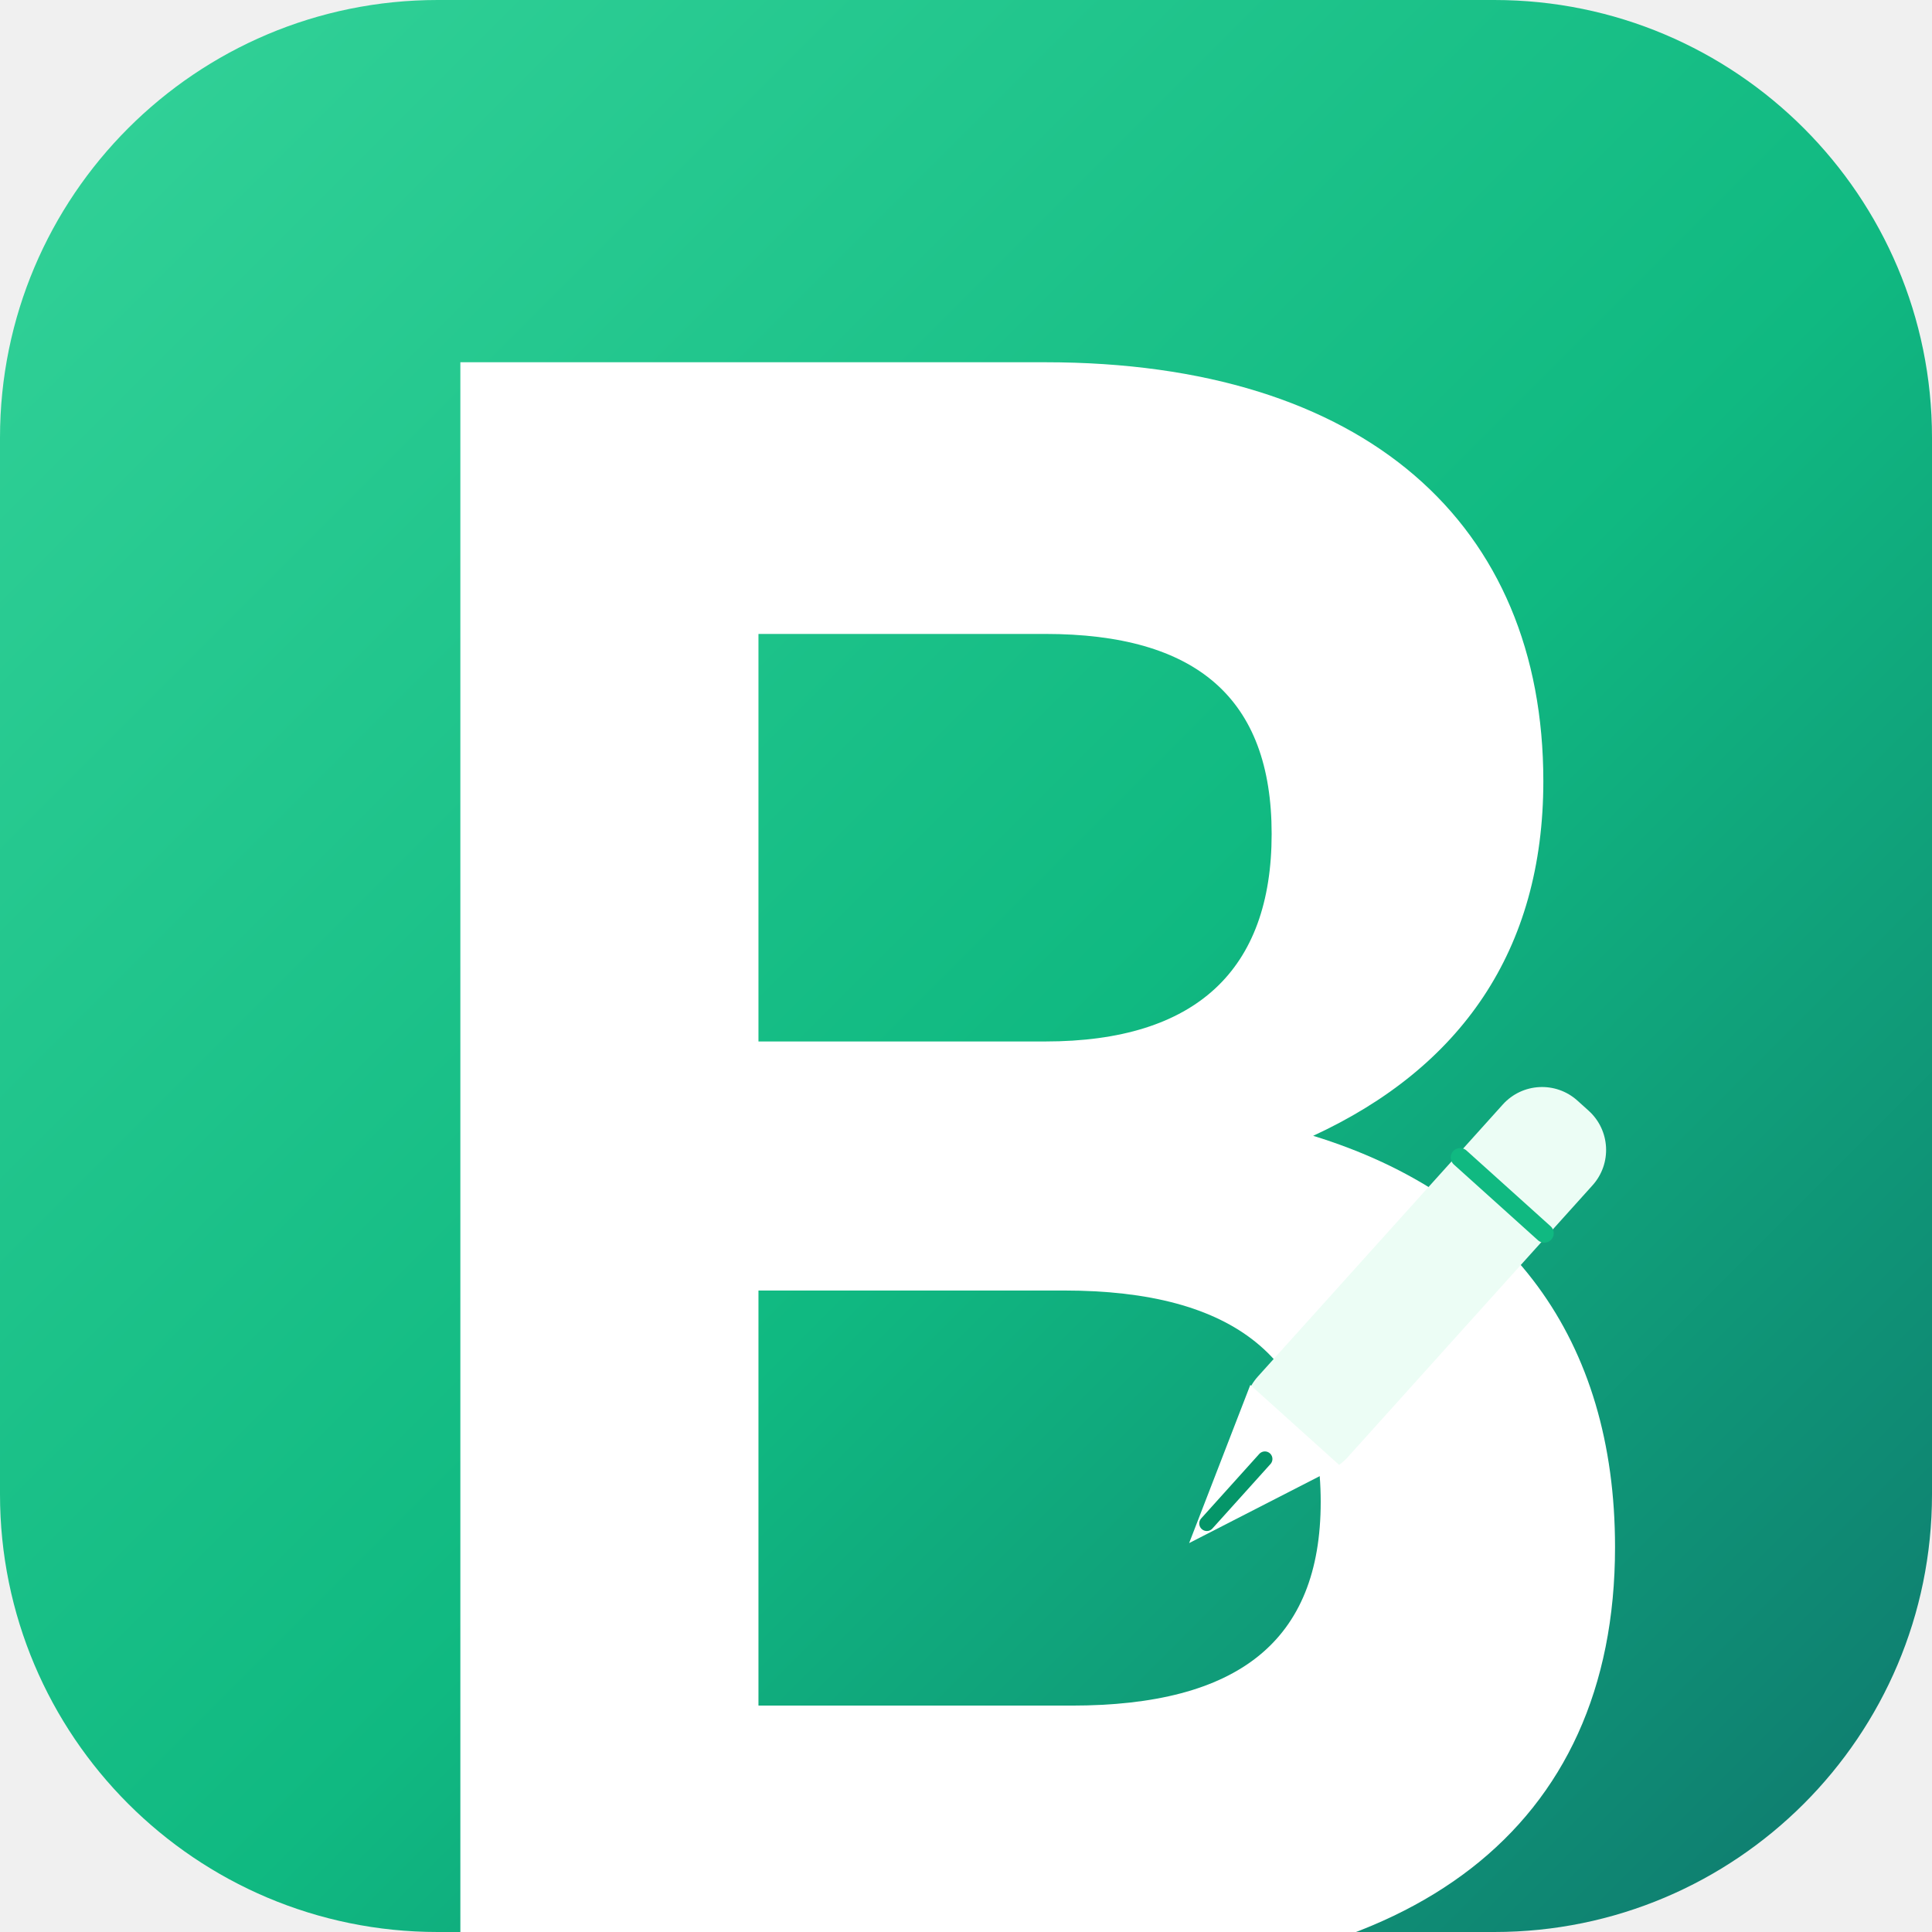
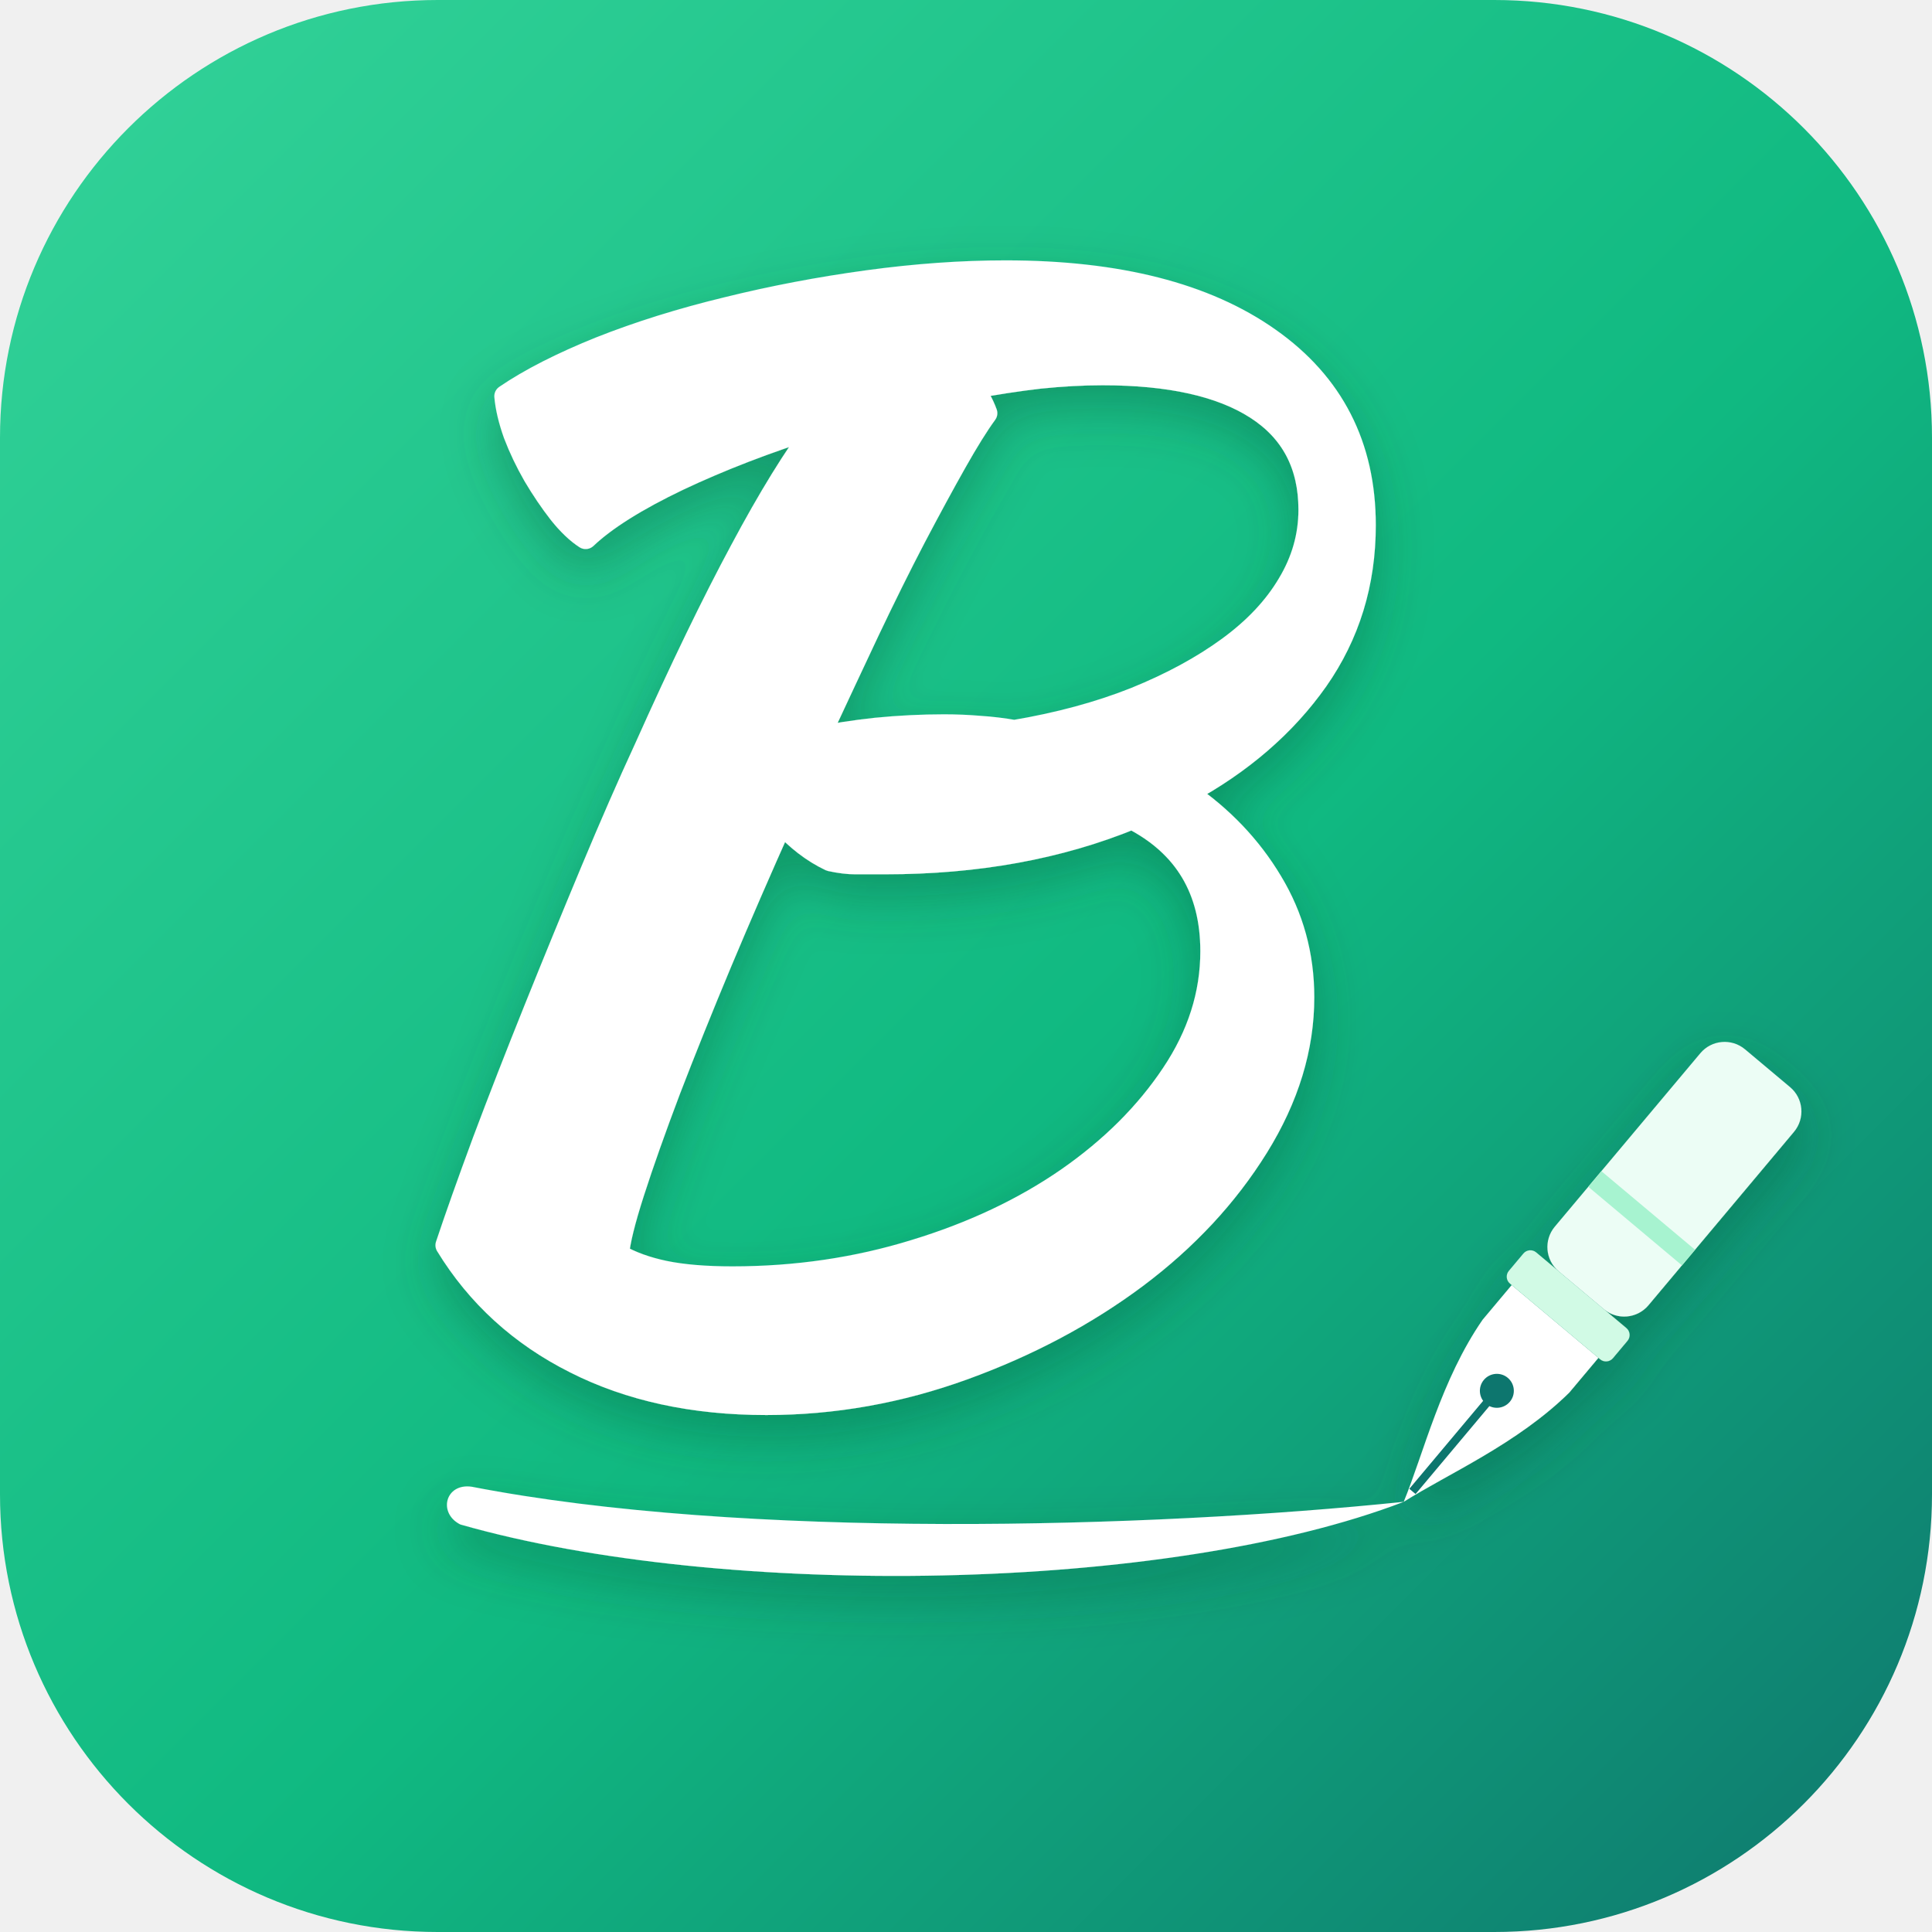
<svg xmlns="http://www.w3.org/2000/svg" viewBox="0 0 512 512">
  <defs>
-     <linearGradient id="tile" x1="0" y1="0" x2="1" y2="1">
+     <linearGradient id="bidderr-tile" x1="0" y1="0" x2="1" y2="1">
      <stop offset="0" stop-color="#34d399" />
-       <stop offset="0.55" stop-color="#10b981" />
+       <stop offset=".55" stop-color="#10b981" />
      <stop offset="1" stop-color="#0f766e" />
    </linearGradient>
+     <filter id="bidderr-shadow" x="-20%" y="-20%" width="140%" height="140%">
+       <feDropShadow dx="0" dy="6" stdDeviation="7" flood-color="#064e3b" flood-opacity=".35" />
+     </filter>
  </defs>
-   <rect width="512" height="512" rx="116" fill="url(#tile)" />
-   <path fill="#fff" fill-rule="evenodd" d="     M122 96h155c85 0 132 43 132 111 0 45-22 76-61 94 52 16 80 54 80 109 0 75-54 114-143 114H122V96zm79 72v108h76c40 0 60-19 60-55s-20-53-60-53h-76zm0 174v110h83c44 0 66-17 66-54 0-38-23-56-68-56h-81z" />
-   <g transform="rotate(42 370 348)">
-     <rect x="354" y="274" width="32" height="125" rx="14" fill="#ecfdf5" />
-     <path d="M354 388h32l-16 42z" fill="#fff" />
-     <path d="M370 400v23" fill="none" stroke="#059669" stroke-width="4" stroke-linecap="round" />
-     <path d="M355 306h30" stroke="#10b981" stroke-width="5" stroke-linecap="round" />
+   <rect width="512" height="512" rx="116" fill="url(#bidderr-tile)" />
+   <g filter="url(#bidderr-shadow)">
+     <g>
+       <path fill="#ffffff" stroke="#ffffff" stroke-width="6" stroke-linejoin="round" d="M361.6 139.2L361.6 139.2Q361.6 162.2 349.0 180.2Q336.3 198.2 314.4 210.1L314.4 210.1Q328.6 219.8 336.9 233.7Q345.3 247.6 345.3 264.3L345.3 264.3Q345.3 284.4 333.2 303.9Q321.1 323.4 301.1 338.4Q281.0 353.4 255.4 362.7Q229.8 372.0 203.1 372.0L203.1 372.0Q174.1 372.0 152.4 361.0Q130.7 350.1 118.4 330.0L118.4 330.0Q122.1 318.9 128.2 302.4Q134.4 285.9 141.8 267.5Q149.2 249.1 156.8 230.9Q164.4 212.7 171.1 198.2L171.1 198.2Q185.2 166.7 196.4 145.9Q207.5 125.1 216.8 112.8L216.8 112.8Q196.4 119.2 179.7 127.1Q163.0 135.1 155.2 142.5L155.2 142.5Q151.8 140.3 148.3 135.9Q144.8 131.4 141.6 126.0Q138.5 120.6 136.4 115.1Q134.4 109.5 134.0 105.0L134.0 105.0Q143.7 98.4 159.1 92.2Q174.5 86.1 192.7 81.7Q210.9 77.2 230.0 74.6Q249.1 72 266.5 72L266.5 72Q311.1 72 336.3 89.8Q361.6 107.6 361.6 139.2ZM220.1 227.9L220.1 227.9Q213.1 224.6 207.1 217.9L207.1 217.9Q198.6 236.9 191.0 255.0Q183.4 273.2 177.4 288.8Q171.5 304.4 167.8 315.9Q164.1 327.4 163.7 332.6L163.7 332.6Q168.9 335.6 176.1 337.1Q183.4 338.6 194.1 338.6L194.1 338.6Q219.4 338.6 242.4 331.5Q265.4 324.5 282.9 312.4Q300.3 300.3 310.7 284.7Q321.1 269.2 321.1 252.1L321.1 252.1Q321.1 227.6 300.0 216.8L300.0 216.8Q271.0 228.7 234.6 228.7L234.6 228.7Q229.4 228.7 226.6 228.7Q223.8 228.7 220.1 227.9ZM292.2 99.1L292.2 99.1Q284.4 99.1 275.6 100.0Q266.9 101.0 257.3 102.8L257.3 102.8Q258.8 104.3 259.7 106.0Q260.6 107.6 261.3 109.5L261.3 109.5Q258.0 114.0 253.2 122.5Q248.4 131.0 242.4 142.4Q236.5 153.7 230.0 167.4Q223.5 181.2 216.8 195.6L216.8 195.6Q223.1 194.2 232.2 193.2Q241.3 192.3 250.2 192.3L250.2 192.3Q255.0 192.3 259.7 192.7Q264.3 193.0 268.8 193.8L268.8 193.8Q286.6 190.8 300.9 185.1Q315.2 179.3 325.6 171.7Q336.0 164.1 341.5 154.8Q347.1 145.5 347.1 135.1L347.1 135.1Q347.1 117.3 333.0 108.2Q318.9 99.1 292.2 99.1Z" />
+       <path fill="#ffffff" d="M372 398C309.5 422 192 424 122 404C116 401 118 393 125 394C197 408 304.5 405 372 398Z" />
+       <g transform="translate(372 398) rotate(40) scale(0.6)">
+         <path d="M0 0C-7 -22 -22 -52 -25 -84L-25 -104L25 -104L25 -84C22 -52 7 -22 0 0Z" fill="#ffffff" />
+         <path d="M-1.8 -6L-1.8 -58L1.8 -58L1.8 -6Z" fill="#0f766e" />
+         <path d="M-7.5 -64A7.5 7.5 0 1 0 7.5 -64A7.5 7.5 0 1 0 -7.5 -64Z" fill="#0f766e" />
+         <path d="M-26 -122H26A4 4 0 0 1 30 -118V-108A4 4 0 0 1 26 -104H-26A4 4 0 0 1 -30 -108V-118A4 4 0 0 1 -26 -122Z" fill="#d1fae5" />
+         <path d="M-13 -250H13A14 14 0 0 1 27 -236V-136A14 14 0 0 1 13 -122H-13A14 14 0 0 1 -27 -136V-236A14 14 0 0 1 -13 -250Z" fill="#ecfdf5" />
+         <path d="M-27 -168H27V-159H-27Z" fill="#a7f3d0" />
+       </g>
+     </g>
  </g>
</svg>
